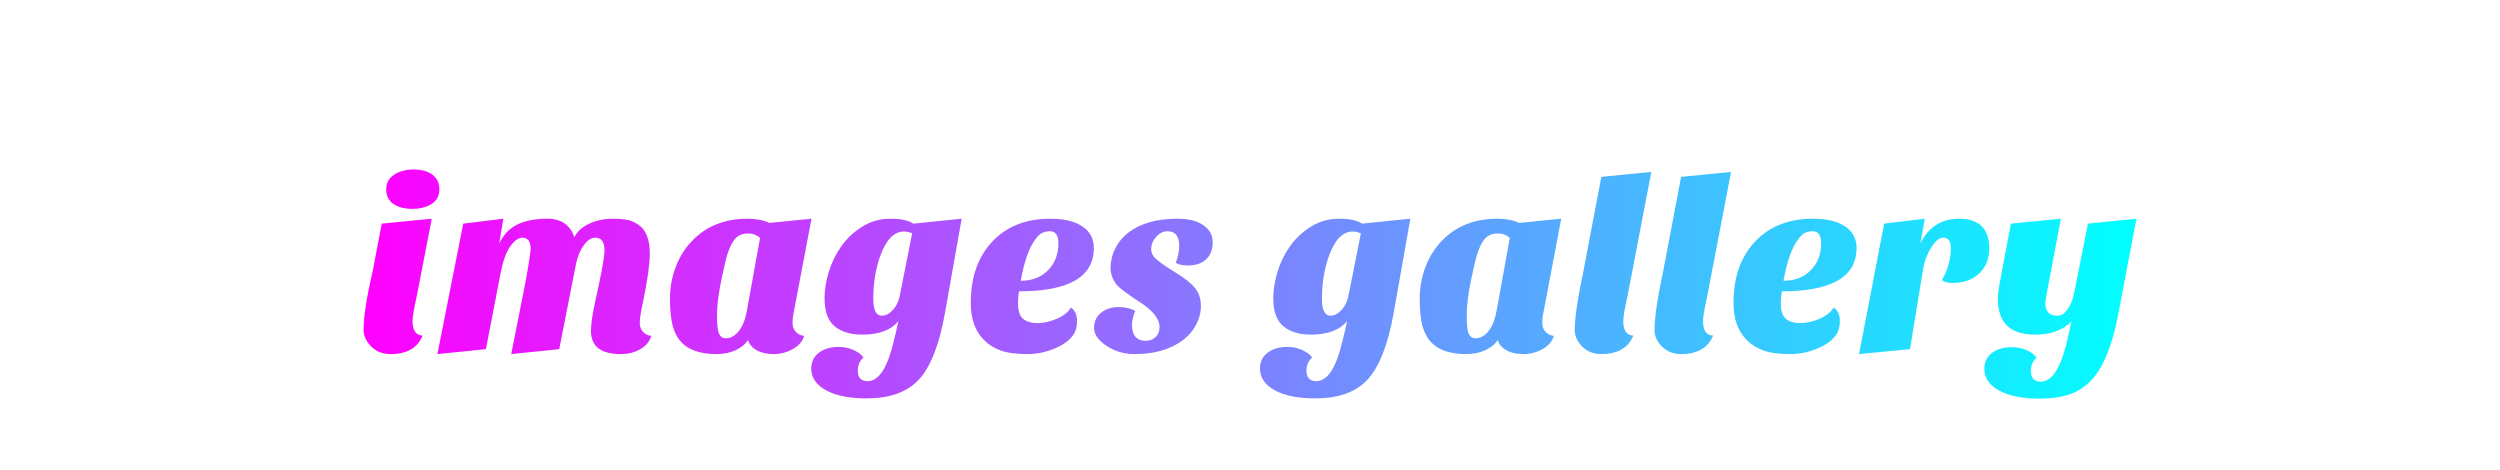
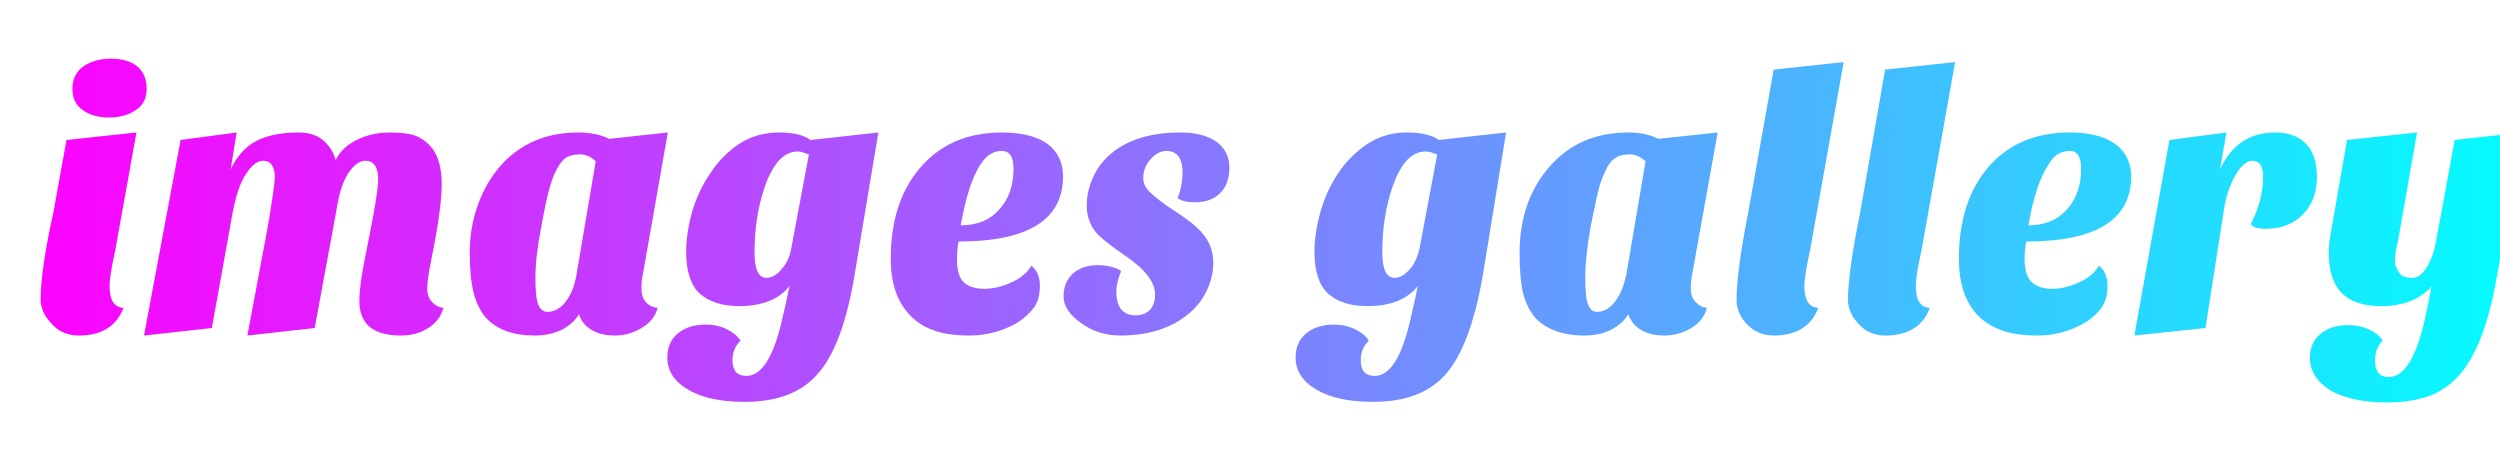
- <svg xmlns="http://www.w3.org/2000/svg" width="650.056px" height="122px" viewBox="-75.028 14 650.056 122" style="background: rgba(0, 0, 0, 0);" preserveAspectRatio="xMidYMid">
+ <svg xmlns="http://www.w3.org/2000/svg" width="650.1px" height="122px" viewBox="-75.028 14 650.056 122" style="background: rgba(0, 0, 0, 0)" preserveAspectRatio="xMidYMid">
  <defs>
    <linearGradient id="editing-gradient-gradient" x1="0" x2="1" y1="0.5" y2="0.5" gradientUnits="objectBoundingBox">
-       <stop offset="0" stop-color="#f0f" />
-       <stop offset="1" stop-color="#0ff" />
+       <stop offset="0" stop-color="#ff00ff" />
+       <stop offset="1" stop-color="#00ffff" />
    </linearGradient>
  </defs>
  <g>
-     <g transform="translate(18.415, 104.79)">
-       <path d="M16.45-3.52L16.45-3.52L16.45-3.52Q14.46 1.28 8.13 1.28L8.13 1.28L8.13 1.28Q4.86 1.28 2.82-0.96L2.82-0.96L2.82-0.96Q1.09-2.94 1.09-4.93L1.09-4.93L1.09-4.93Q1.09-10.11 3.46-20.22L3.46-20.22L5.82-32.64L18.82-33.92L14.91-13.70L14.91-13.70Q13.82-8.96 13.82-7.30L13.82-7.30L13.82-7.30Q13.82-3.65 16.45-3.52ZM6.98-41.54L6.98-41.54L6.98-41.54Q6.98-44.03 9.06-45.38L9.06-45.38L9.06-45.38Q11.14-46.72 14.14-46.72L14.14-46.72L14.14-46.72Q17.15-46.72 18.98-45.38L18.98-45.38L18.98-45.38Q20.80-44.03 20.80-41.54L20.80-41.54L20.80-41.54Q20.80-39.04 18.78-37.76L18.78-37.76L18.78-37.76Q16.77-36.48 13.76-36.48L13.76-36.48L13.76-36.48Q10.75-36.48 8.86-37.76L8.86-37.76L8.86-37.76Q6.98-39.04 6.98-41.54ZM67.97 1.28L67.97 1.28L67.97 1.28Q60.22 1.28 60.22-4.74L60.22-4.74L60.22-4.74Q60.22-7.36 61.34-12.45L61.34-12.45L61.34-12.45Q62.46-17.54 62.85-19.58L62.85-19.58L62.85-19.58Q63.74-24.26 63.74-25.73L63.74-25.73L63.74-25.73Q63.74-28.99 61.31-28.99L61.31-28.99L61.31-28.99Q59.71-28.99 58.18-26.78L58.18-26.78L58.18-26.78Q56.64-24.58 55.94-20.16L55.94-20.16L51.97 0L39.49 1.28L42.94-16.13L42.94-16.13Q43.52-19.01 44.03-22.27L44.03-22.27L44.03-22.27Q44.54-25.54 44.54-26.05L44.54-26.05L44.54-26.05Q44.54-28.99 42.37-28.99L42.37-28.99L42.37-28.99Q40.90-28.99 39.30-26.82L39.30-26.82L39.30-26.82Q37.70-24.64 36.80-20.16L36.80-20.16L32.90 0L20.29 1.28L27.01-32.64L37.44-33.92L36.35-27.46L36.35-27.46Q38.02-30.91 41.09-32.42L41.09-32.42L41.09-32.42Q44.16-33.92 48.96-33.92L48.96-33.92L48.96-33.92Q51.71-33.92 53.50-32.58L53.50-32.58L53.50-32.58Q55.30-31.23 55.87-29.06L55.87-29.06L55.87-29.06Q56.96-31.30 59.74-32.61L59.74-32.61L59.74-32.61Q62.53-33.92 65.95-33.92L65.95-33.92L65.95-33.92Q69.38-33.92 71.07-33.18L71.07-33.18L71.07-33.18Q72.77-32.45 73.79-31.23L73.79-31.23L73.79-31.23Q75.52-28.99 75.52-24.90L75.52-24.90L75.52-24.90Q75.52-20.86 73.79-12.48L73.79-12.48L73.79-12.48Q72.90-8.38 72.90-6.88L72.90-6.88L72.90-6.88Q72.90-5.38 73.76-4.48L73.76-4.48L73.76-4.48Q74.62-3.58 75.90-3.46L75.90-3.46L75.90-3.46Q75.26-1.28 73.06 0L73.06 0L73.06 0Q70.85 1.28 67.97 1.28ZM83.62-1.92L83.62-1.92L83.62-1.92Q82.11-3.58 81.44-6.21L81.44-6.21L81.44-6.21Q80.77-8.83 80.77-13.12L80.77-13.12L80.77-13.12Q80.77-17.41 82.24-21.31L82.24-21.31L82.24-21.31Q83.71-25.22 86.40-28.03L86.40-28.03L86.40-28.03Q91.90-33.92 100.99-33.92L100.99-33.92L100.99-33.92Q104.26-33.92 106.62-32.83L106.62-32.83L117.57-33.92L112.83-8.96L112.83-8.96Q112.64-8.19 112.64-6.78L112.64-6.78L112.64-6.78Q112.64-5.38 113.50-4.48L113.50-4.48L113.50-4.48Q114.37-3.58 115.65-3.46L115.65-3.46L115.65-3.46Q115.01-1.28 112.67 0L112.67 0L112.67 0Q110.34 1.28 107.71 1.28L107.71 1.28L107.71 1.28Q105.09 1.28 103.33 0.29L103.33 0.29L103.33 0.29Q101.57-0.70 101.06-2.37L101.06-2.37L101.06-2.37Q100.03-0.77 97.86 0.26L97.86 0.26L97.86 0.26Q95.68 1.28 92.77 1.28L92.77 1.28L92.77 1.28Q89.86 1.28 87.49 0.51L87.49 0.51L87.49 0.51Q85.12-0.26 83.62-1.92ZM97.12-27.90L97.12-27.90L97.12-27.90Q96.38-26.75 95.74-24.80L95.74-24.80L95.74-24.80Q95.10-22.85 94.05-17.63L94.05-17.63L94.05-17.63Q92.99-12.42 92.99-8.70L92.99-8.70L92.99-8.70Q92.99-4.99 93.57-3.90L93.57-3.90L93.57-3.90Q94.14-2.82 95.17-2.82L95.17-2.82L95.17-2.82Q97.22-2.82 98.72-4.77L98.72-4.77L98.72-4.77Q100.22-6.72 100.80-10.18L100.80-10.18L104.19-28.93L104.19-28.93Q102.85-30.08 101.28-30.08L101.28-30.08L101.28-30.08Q99.71-30.08 98.78-29.57L98.78-29.57L98.78-29.57Q97.86-29.06 97.12-27.90ZM125.31-26.75L125.31-26.75L125.31-26.75Q127.49-29.82 130.78-31.87L130.78-31.87L130.78-31.87Q134.08-33.92 138.11-33.92L138.11-33.92L138.11-33.92Q142.14-33.92 144.06-32.64L144.06-32.64L156.61-33.92L152.26-9.34L152.26-9.34Q150.02 3.20 145.28 8.13L145.28 8.13L145.28 8.13Q140.74 12.80 131.90 12.80L131.90 12.80L131.90 12.80Q125.18 12.80 121.34 10.69L121.34 10.69L121.34 10.69Q117.50 8.58 117.50 5.06L117.50 5.06L117.50 5.06Q117.50 2.43 119.49 0.93L119.49 0.93L119.49 0.93Q121.47-0.58 124.54-0.58L124.54-0.58L124.54-0.58Q127.23-0.58 129.28 0.64L129.28 0.64L129.28 0.64Q130.50 1.28 131.07 2.18L131.07 2.18L131.07 2.18Q129.60 3.46 129.60 5.57L129.60 5.57L129.60 5.57Q129.60 8.32 132.16 8.32L132.16 8.32L132.16 8.32Q136.45 8.32 138.88-1.79L138.88-1.79L138.88-1.79Q139.58-4.54 140.16-7.30L140.16-7.30L140.16-7.30Q137.28-3.78 130.75-3.78L130.75-3.78L130.75-3.78Q126.21-3.78 123.58-5.95L123.58-5.95L123.58-5.95Q120.96-8.13 120.96-13.25L120.96-13.25L120.96-13.25Q120.96-16.45 122.05-20.06L122.05-20.06L122.05-20.06Q123.14-23.68 125.31-26.75ZM133.63-13.06L133.63-13.06L133.63-13.06Q133.63-8.70 135.87-8.70L135.87-8.70L135.87-8.70Q137.41-8.70 138.88-10.37L138.88-10.37L138.88-10.37Q140.03-11.71 140.48-13.70L140.48-13.70L143.74-30.14L143.74-30.14Q143.42-30.21 143.10-30.34L143.10-30.34L143.10-30.34Q142.46-30.59 141.63-30.59L141.63-30.59L141.63-30.59Q137.73-30.59 135.42-24.19L135.42-24.19L135.42-24.19Q133.63-19.20 133.63-13.06ZM185.02-10.82L185.02-10.82L185.02-10.82Q186.62-9.73 186.62-7.33L186.62-7.33L186.62-7.33Q186.62-4.93 185.41-3.39L185.41-3.39L185.41-3.39Q184.19-1.86 182.21-0.83L182.21-0.83L182.21-0.83Q178.11 1.28 173.70 1.28L173.70 1.28L173.70 1.28Q169.28 1.28 166.69 0.32L166.69 0.32L166.69 0.32Q164.10-0.64 162.37-2.43L162.37-2.43L162.37-2.43Q158.98-5.82 158.98-12.03L158.98-12.03L158.98-12.03Q158.98-21.70 164.22-27.58L164.22-27.58L164.22-27.58Q169.86-33.92 179.65-33.92L179.65-33.92L179.65-33.92Q185.73-33.92 188.74-31.36L188.74-31.36L188.74-31.36Q190.98-29.44 190.98-26.30L190.98-26.30L190.98-26.30Q190.98-15.04 171.52-15.04L171.52-15.04L171.52-15.04Q171.26-13.38 171.26-11.97L171.26-11.97L171.26-11.97Q171.26-9.02 172.58-7.90L172.58-7.90L172.58-7.90Q173.89-6.78 176.32-6.78L176.32-6.78L176.32-6.78Q178.75-6.78 181.34-7.90L181.34-7.90L181.34-7.90Q183.94-9.02 185.02-10.82ZM171.97-17.79L171.97-17.79L171.97-17.79Q176.51-17.79 179.14-20.61L179.14-20.61L179.14-20.61Q181.76-23.30 181.76-27.58L181.76-27.58L181.76-27.58Q181.76-29.06 181.22-29.86L181.22-29.86L181.22-29.86Q180.67-30.66 179.58-30.66L179.58-30.66L179.58-30.66Q178.50-30.66 177.57-30.24L177.57-30.24L177.57-30.24Q176.64-29.82 175.68-28.42L175.68-28.42L175.68-28.42Q173.31-25.22 171.97-17.79ZM212.29-22.46L212.29-22.46L212.29-22.46Q213.18-24.83 213.18-26.88L213.18-26.88L213.18-26.88Q213.18-30.66 210.11-30.66L210.11-30.66L210.11-30.66Q208.51-30.66 207.20-29.22L207.20-29.22L207.20-29.22Q205.89-27.78 205.89-25.98L205.89-25.98L205.89-25.98Q205.89-24.70 206.91-23.68L206.91-23.68L206.91-23.68Q208.38-22.27 212.16-19.97L212.16-19.97L212.16-19.97Q215.94-17.66 217.38-15.78L217.38-15.78L217.38-15.78Q218.82-13.89 218.82-11.30L218.82-11.30L218.82-11.30Q218.82-8.70 217.57-6.34L217.57-6.34L217.57-6.34Q216.32-3.97 214.08-2.30L214.08-2.30L214.08-2.30Q209.28 1.28 201.60 1.28L201.60 1.28L201.60 1.28Q197.44 1.28 194.24-0.90L194.24-0.90L194.24-0.90Q191.04-3.01 191.04-5.50L191.04-5.50L191.04-5.50Q191.04-8 192.86-9.47L192.86-9.47L192.86-9.47Q194.69-10.94 197.38-10.94L197.38-10.94L197.38-10.94Q200.06-10.94 201.73-9.92L201.73-9.92L201.73-9.92Q200.90-7.81 200.90-6.40L200.90-6.40L200.90-6.40Q200.90-2.18 204.48-2.18L204.48-2.18L204.48-2.18Q206.02-2.18 207.04-3.14L207.04-3.14L207.04-3.14Q208.06-4.10 208.06-5.76L208.06-5.76L208.06-5.76Q208.06-9.02 202.56-12.48L202.56-12.48L202.56-12.48Q198.08-15.42 197.06-16.58L197.06-16.58L197.06-16.58Q195.33-18.62 195.33-21.18L195.33-21.18L195.33-21.18Q195.33-23.74 196.54-26.18L196.54-26.18L196.54-26.18Q197.76-28.61 200.00-30.34L200.00-30.34L200.00-30.34Q204.67-33.92 212.80-33.92L212.80-33.92L212.80-33.92Q216.96-33.92 219.42-32.26L219.42-32.26L219.42-32.26Q221.89-30.59 221.89-27.78L221.89-27.78L221.89-27.78Q221.89-24.96 220.19-23.36L220.19-23.36L220.19-23.36Q218.50-21.76 215.42-21.76L215.42-21.76L215.42-21.76Q213.31-21.76 212.29-22.46ZM241.98-26.75L241.98-26.75L241.98-26.75Q244.16-29.82 247.46-31.87L247.46-31.87L247.46-31.87Q250.75-33.92 254.78-33.92L254.78-33.92L254.78-33.92Q258.82-33.92 260.74-32.64L260.74-32.64L273.28-33.92L268.93-9.34L268.93-9.34Q266.69 3.20 261.95 8.13L261.95 8.13L261.95 8.13Q257.41 12.80 248.58 12.80L248.58 12.80L248.58 12.80Q241.86 12.80 238.02 10.69L238.02 10.69L238.02 10.69Q234.18 8.58 234.18 5.06L234.18 5.06L234.18 5.06Q234.18 2.43 236.16 0.93L236.16 0.93L236.16 0.93Q238.14-0.58 241.22-0.58L241.22-0.58L241.22-0.58Q243.90-0.58 245.95 0.64L245.95 0.64L245.95 0.64Q247.17 1.28 247.74 2.18L247.74 2.18L247.74 2.18Q246.27 3.46 246.27 5.57L246.27 5.57L246.27 5.57Q246.27 8.32 248.83 8.32L248.83 8.32L248.83 8.32Q253.12 8.32 255.55-1.79L255.55-1.79L255.55-1.79Q256.26-4.54 256.83-7.30L256.83-7.30L256.83-7.30Q253.95-3.78 247.42-3.78L247.42-3.78L247.42-3.78Q242.88-3.78 240.26-5.95L240.26-5.95L240.26-5.95Q237.63-8.13 237.63-13.25L237.63-13.25L237.63-13.25Q237.63-16.45 238.72-20.06L238.72-20.06L238.72-20.06Q239.81-23.68 241.98-26.75ZM250.30-13.06L250.30-13.06L250.30-13.06Q250.30-8.70 252.54-8.70L252.54-8.70L252.54-8.70Q254.08-8.70 255.55-10.37L255.55-10.37L255.55-10.37Q256.70-11.71 257.15-13.70L257.15-13.70L260.42-30.14L260.42-30.14Q260.10-30.21 259.78-30.34L259.78-30.34L259.78-30.34Q259.14-30.59 258.30-30.59L258.30-30.59L258.30-30.59Q254.40-30.59 252.10-24.19L252.10-24.19L252.10-24.19Q250.30-19.20 250.30-13.06ZM278.56-1.92L278.56-1.92L278.56-1.92Q277.06-3.58 276.38-6.21L276.38-6.21L276.38-6.21Q275.71-8.83 275.71-13.12L275.71-13.12L275.71-13.12Q275.71-17.41 277.18-21.31L277.18-21.31L277.18-21.31Q278.66-25.22 281.34-28.03L281.34-28.03L281.34-28.03Q286.85-33.92 295.94-33.92L295.94-33.92L295.94-33.92Q299.20-33.92 301.57-32.83L301.57-32.83L312.51-33.92L307.78-8.96L307.78-8.96Q307.58-8.19 307.58-6.78L307.58-6.78L307.58-6.78Q307.58-5.38 308.45-4.48L308.45-4.48L308.45-4.48Q309.31-3.58 310.59-3.46L310.59-3.46L310.59-3.46Q309.95-1.28 307.62 0L307.62 0L307.62 0Q305.28 1.28 302.66 1.28L302.66 1.28L302.66 1.28Q300.03 1.28 298.27 0.29L298.27 0.29L298.27 0.29Q296.51-0.70 296-2.37L296-2.37L296-2.37Q294.98-0.77 292.80 0.26L292.80 0.26L292.80 0.26Q290.62 1.28 287.71 1.28L287.71 1.28L287.71 1.28Q284.80 1.28 282.43 0.51L282.43 0.51L282.43 0.51Q280.06-0.26 278.56-1.92ZM292.06-27.90L292.06-27.90L292.06-27.90Q291.33-26.75 290.69-24.80L290.69-24.80L290.69-24.80Q290.05-22.85 288.99-17.63L288.99-17.63L288.99-17.63Q287.94-12.42 287.94-8.70L287.94-8.70L287.94-8.70Q287.94-4.99 288.51-3.90L288.51-3.90L288.51-3.90Q289.09-2.82 290.11-2.82L290.11-2.82L290.11-2.82Q292.16-2.82 293.66-4.77L293.66-4.77L293.66-4.77Q295.17-6.72 295.74-10.18L295.74-10.18L299.14-28.93L299.14-28.93Q297.79-30.08 296.22-30.08L296.22-30.08L296.22-30.08Q294.66-30.08 293.73-29.57L293.73-29.57L293.73-29.57Q292.80-29.06 292.06-27.90ZM331.26-3.52L331.26-3.52L331.26-3.52Q329.28 1.28 322.94 1.28L322.94 1.28L322.94 1.28Q319.74 1.28 317.70-0.96L317.70-0.96L317.70-0.96Q316.03-2.82 316.03-4.93L316.03-4.93L316.03-4.93Q316.03-9.73 318.27-20.22L318.27-20.22L322.94-44.80L335.94-46.08L329.73-13.70L329.73-13.70Q328.64-8.96 328.64-7.30L328.64-7.30L328.64-7.30Q328.64-3.65 331.26-3.52ZM352-3.52L352-3.52L352-3.52Q350.02 1.28 343.68 1.28L343.68 1.28L343.68 1.28Q340.48 1.28 338.43-0.96L338.43-0.96L338.43-0.96Q336.77-2.82 336.77-4.93L336.77-4.93L336.77-4.93Q336.77-9.73 339.01-20.22L339.01-20.22L343.68-44.80L356.67-46.08L350.46-13.70L350.46-13.70Q349.38-8.96 349.38-7.30L349.38-7.30L349.38-7.30Q349.38-3.65 352-3.52ZM383.36-10.82L383.36-10.82L383.36-10.82Q384.96-9.73 384.96-7.33L384.96-7.33L384.96-7.33Q384.96-4.93 383.74-3.39L383.74-3.39L383.74-3.39Q382.53-1.86 380.54-0.83L380.54-0.83L380.54-0.83Q376.45 1.28 372.03 1.28L372.03 1.28L372.03 1.28Q367.62 1.28 365.02 0.32L365.02 0.32L365.02 0.32Q362.43-0.64 360.70-2.43L360.70-2.43L360.70-2.43Q357.31-5.82 357.31-12.03L357.31-12.03L357.31-12.03Q357.31-21.70 362.56-27.58L362.56-27.58L362.56-27.58Q368.19-33.92 377.98-33.92L377.98-33.92L377.98-33.92Q384.06-33.92 387.07-31.36L387.07-31.36L387.07-31.36Q389.31-29.44 389.31-26.30L389.31-26.30L389.31-26.30Q389.31-15.04 369.86-15.04L369.86-15.04L369.86-15.04Q369.60-13.38 369.60-11.97L369.60-11.97L369.60-11.97Q369.60-9.02 370.91-7.90L370.91-7.90L370.91-7.90Q372.22-6.78 374.66-6.78L374.66-6.78L374.66-6.78Q377.09-6.78 379.68-7.90L379.68-7.90L379.68-7.90Q382.27-9.02 383.36-10.82ZM370.30-17.79L370.30-17.79L370.30-17.79Q374.85-17.79 377.47-20.61L377.47-20.61L377.47-20.61Q380.10-23.30 380.10-27.58L380.10-27.58L380.10-27.58Q380.10-29.06 379.55-29.86L379.55-29.86L379.55-29.86Q379.01-30.66 377.92-30.66L377.92-30.66L377.92-30.66Q376.83-30.66 375.90-30.24L375.90-30.24L375.90-30.24Q374.98-29.82 374.02-28.42L374.02-28.42L374.02-28.42Q371.65-25.22 370.30-17.79ZM411.52-17.98L411.52-17.98L411.52-17.98Q413.82-22.08 413.82-26.24L413.82-26.24L413.82-26.24Q413.82-28.99 411.84-28.99L411.84-28.99L411.84-28.99Q410.30-28.99 408.70-26.37L408.70-26.37L408.70-26.37Q407.04-23.74 406.53-20.35L406.53-20.35L403.20 0L389.95 1.28L396.48-32.64L407.04-33.92L405.89-27.46L405.89-27.46Q409.02-33.92 416.06-33.92L416.06-33.92L416.06-33.92Q419.78-33.92 421.79-32L421.79-32L421.79-32Q423.81-30.08 423.81-26.14L423.81-26.14L423.81-26.14Q423.81-22.21 421.22-19.71L421.22-19.71L421.22-19.71Q418.62-17.22 414.21-17.22L414.21-17.22L414.21-17.22Q412.29-17.22 411.52-17.98ZM445.18-7.23L445.18-7.23L445.18-7.23Q441.86-3.78 435.78-3.78L435.78-3.78L435.78-3.78Q428.16-3.78 426.56-9.34L426.56-9.34L426.56-9.34Q426.05-11.01 426.05-12.86L426.05-12.86L426.05-12.86Q426.05-14.72 426.43-16.64L426.43-16.64L429.44-32.64L442.43-33.92L438.91-15.30L438.91-15.30Q438.78-14.46 438.59-13.57L438.59-13.57L438.59-13.57Q438.40-12.67 438.40-11.74L438.40-11.74L438.40-11.74Q438.40-10.82 438.72-10.21L438.72-10.21L438.72-10.21Q439.04-9.60 439.49-9.22L439.49-9.22L439.49-9.22Q440.26-8.70 441.63-8.70L441.63-8.70L441.63-8.70Q443.01-8.70 444.19-10.37L444.19-10.37L444.19-10.37Q445.38-12.03 445.95-14.91L445.95-14.91L449.47-32.64L462.08-33.92L457.28-8.77L457.28-8.77Q454.91 3.52 450.05 8.38L450.05 8.38L450.05 8.38Q447.55 10.88 444.32 11.87L444.32 11.87L444.32 11.87Q441.09 12.86 436.93 12.86L436.93 12.86L436.93 12.86Q430.21 12.86 426.37 10.75L426.37 10.75L426.37 10.75Q422.53 8.64 422.53 5.12L422.53 5.12L422.53 5.12Q422.53 2.50 424.51 0.99L424.51 0.99L424.51 0.99Q426.50-0.51 429.57-0.51L429.57-0.51L429.57-0.51Q432.26-0.51 434.30 0.64L434.30 0.64L434.30 0.64Q435.52 1.34 436.10 2.24L436.10 2.24L436.10 2.24Q434.62 3.52 434.62 5.63L434.62 5.63L434.62 5.63Q434.62 8.45 437.18 8.45L437.18 8.45L437.18 8.45Q441.41 8.45 443.84-1.28L443.84-1.28L443.84-1.28Q444.54-4.16 445.18-7.23Z" fill="url(#editing-gradient-gradient)" />
+     <g transform="matrix(1.4,0,0,1.5,-53,180)">
+       <path d="M 7.2 -57.3 L 7.2 -57.3 L 7.2 -57.3 Q 5.2 -52.5 -1.1 -52.5 L -1.1 -52.5 L -1.1 -52.5 Q -4.4 -52.5 -6.4 -54.8 L -6.4 -54.8 L -6.4 -54.8 Q -8.2 -56.7 -8.2 -58.7 L -8.2 -58.7 L -8.2 -58.7 Q -8.2 -63.9 -5.8 -74 L -5.8 -74 L -3.4 -86.4 L 9.6 -87.7 L 5.7 -67.5 L 5.7 -67.5 Q 4.6 -62.8 4.6 -61.1 L 4.6 -61.1 L 4.6 -61.1 Q 4.6 -57.4 7.2 -57.3 Z M -2.3 -95.3 L -2.3 -95.3 L -2.3 -95.3 Q -2.3 -97.8 -0.2 -99.2 L -0.2 -99.2 L -0.2 -99.2 Q 1.9 -100.5 4.9 -100.5 L 4.9 -100.5 L 4.9 -100.5 Q 7.9 -100.5 9.7 -99.2 L 9.7 -99.2 L 9.7 -99.2 Q 11.5 -97.8 11.5 -95.3 L 11.5 -95.3 L 11.5 -95.3 Q 11.5 -92.8 9.5 -91.6 L 9.5 -91.6 L 9.5 -91.6 Q 7.5 -90.3 4.5 -90.3 L 4.5 -90.3 L 4.5 -90.3 Q 1.5 -90.3 -0.4 -91.6 L -0.4 -91.6 L -0.4 -91.6 Q -2.3 -92.8 -2.3 -95.3 Z M 58.7 -52.5 L 58.7 -52.5 L 58.7 -52.5 Q 51 -52.5 51 -58.5 L 51 -58.5 L 51 -58.5 Q 51 -61.2 52.1 -66.2 L 52.1 -66.2 L 52.1 -66.2 Q 53.2 -71.3 53.6 -73.4 L 53.6 -73.4 L 53.6 -73.4 Q 54.5 -78.1 54.5 -79.5 L 54.5 -79.5 L 54.5 -79.5 Q 54.5 -82.8 52.1 -82.8 L 52.1 -82.8 L 52.1 -82.8 Q 50.5 -82.8 48.9 -80.6 L 48.9 -80.6 L 48.9 -80.6 Q 47.4 -78.4 46.7 -74 L 46.7 -74 L 42.7 -53.8 L 30.2 -52.5 L 33.7 -69.9 L 33.7 -69.9 Q 34.3 -72.8 34.8 -76.1 L 34.8 -76.1 L 34.8 -76.1 Q 35.3 -79.3 35.3 -79.8 L 35.3 -79.8 L 35.3 -79.8 Q 35.3 -82.8 33.1 -82.8 L 33.1 -82.8 L 33.1 -82.8 Q 31.6 -82.8 30 -80.6 L 30 -80.6 L 30 -80.6 Q 28.4 -78.4 27.5 -74 L 27.5 -74 L 23.6 -53.8 L 11 -52.5 L 17.8 -86.4 L 28.2 -87.7 L 27.1 -81.3 L 27.1 -81.3 Q 28.8 -84.7 31.8 -86.2 L 31.8 -86.2 L 31.8 -86.2 Q 34.9 -87.7 39.7 -87.7 L 39.7 -87.7 L 39.7 -87.7 Q 42.5 -87.7 44.2 -86.4 L 44.2 -86.4 L 44.2 -86.4 Q 46 -85 46.6 -82.9 L 46.6 -82.9 L 46.6 -82.9 Q 47.7 -85.1 50.5 -86.4 L 50.5 -86.4 L 50.5 -86.4 Q 53.3 -87.7 56.7 -87.7 L 56.7 -87.7 L 56.7 -87.7 Q 60.1 -87.7 61.8 -87 L 61.8 -87 L 61.8 -87 Q 63.5 -86.2 64.5 -85 L 64.5 -85 L 64.5 -85 Q 66.3 -82.8 66.3 -78.7 L 66.3 -78.7 L 66.3 -78.7 Q 66.3 -74.7 64.5 -66.3 L 64.5 -66.3 L 64.5 -66.3 Q 63.6 -62.2 63.6 -60.7 L 63.6 -60.7 L 63.6 -60.7 Q 63.6 -59.2 64.5 -58.3 L 64.5 -58.3 L 64.5 -58.3 Q 65.4 -57.4 66.6 -57.3 L 66.6 -57.3 L 66.6 -57.3 Q 66 -55.1 63.8 -53.8 L 63.8 -53.8 L 63.8 -53.8 Q 61.6 -52.5 58.7 -52.5 Z M 74.4 -55.7 L 74.4 -55.7 L 74.4 -55.7 Q 72.9 -57.4 72.2 -60 L 72.2 -60 L 72.2 -60 Q 71.5 -62.6 71.5 -66.9 L 71.5 -66.9 L 71.5 -66.9 Q 71.5 -71.2 73 -75.1 L 73 -75.1 L 73 -75.1 Q 74.5 -79 77.1 -81.8 L 77.1 -81.8 L 77.1 -81.8 Q 82.6 -87.7 91.7 -87.7 L 91.7 -87.7 L 91.7 -87.7 Q 95 -87.7 97.4 -86.6 L 97.4 -86.6 L 108.3 -87.7 L 103.6 -62.8 L 103.6 -62.8 Q 103.4 -62 103.4 -60.6 L 103.4 -60.6 L 103.4 -60.6 Q 103.4 -59.2 104.2 -58.3 L 104.2 -58.3 L 104.2 -58.3 Q 105.1 -57.4 106.4 -57.3 L 106.4 -57.3 L 106.4 -57.3 Q 105.8 -55.1 103.4 -53.8 L 103.4 -53.8 L 103.4 -53.8 Q 101.1 -52.5 98.5 -52.5 L 98.5 -52.5 L 98.5 -52.5 Q 95.8 -52.5 94.1 -53.5 L 94.1 -53.5 L 94.1 -53.5 Q 92.3 -54.5 91.8 -56.2 L 91.8 -56.2 L 91.8 -56.2 Q 90.8 -54.6 88.6 -53.5 L 88.6 -53.5 L 88.6 -53.5 Q 86.4 -52.5 83.5 -52.5 L 83.5 -52.5 L 83.5 -52.5 Q 80.6 -52.5 78.2 -53.3 L 78.2 -53.3 L 78.2 -53.3 Q 75.9 -54.1 74.4 -55.7 Z M 87.9 -81.7 L 87.9 -81.7 L 87.9 -81.7 Q 87.1 -80.5 86.5 -78.6 L 86.5 -78.6 L 86.5 -78.6 Q 85.8 -76.6 84.8 -71.4 L 84.8 -71.4 L 84.8 -71.4 Q 83.7 -66.2 83.7 -62.5 L 83.7 -62.5 L 83.7 -62.5 Q 83.7 -58.8 84.3 -57.7 L 84.3 -57.7 L 84.3 -57.7 Q 84.9 -56.6 85.9 -56.6 L 85.9 -56.6 L 85.9 -56.6 Q 88 -56.6 89.5 -58.6 L 89.5 -58.6 L 89.5 -58.6 Q 91 -60.5 91.5 -64 L 91.5 -64 L 94.9 -82.7 L 94.9 -82.7 Q 93.6 -83.9 92 -83.9 L 92 -83.9 L 92 -83.9 Q 90.5 -83.9 89.5 -83.4 L 89.5 -83.4 L 89.5 -83.4 Q 88.6 -82.9 87.9 -81.7 Z M 116.1 -80.5 L 116.1 -80.5 L 116.1 -80.5 Q 118.2 -83.6 121.5 -85.7 L 121.5 -85.7 L 121.5 -85.7 Q 124.8 -87.7 128.9 -87.7 L 128.9 -87.7 L 128.9 -87.7 Q 132.9 -87.7 134.8 -86.4 L 134.8 -86.4 L 147.4 -87.7 L 143 -63.1 L 143 -63.1 Q 140.8 -50.6 136 -45.7 L 136 -45.7 L 136 -45.7 Q 131.5 -41 122.6 -41 L 122.6 -41 L 122.6 -41 Q 115.9 -41 112.1 -43.1 L 112.1 -43.1 L 112.1 -43.1 Q 108.2 -45.2 108.2 -48.7 L 108.2 -48.7 L 108.2 -48.7 Q 108.2 -51.4 110.2 -52.9 L 110.2 -52.9 L 110.2 -52.9 Q 112.2 -54.4 115.3 -54.4 L 115.3 -54.4 L 115.3 -54.4 Q 118 -54.4 120 -53.2 L 120 -53.2 L 120 -53.2 Q 121.2 -52.5 121.8 -51.6 L 121.8 -51.6 L 121.8 -51.6 Q 120.3 -50.3 120.3 -48.2 L 120.3 -48.2 L 120.3 -48.2 Q 120.3 -45.5 122.9 -45.5 L 122.9 -45.5 L 122.9 -45.5 Q 127.2 -45.5 129.6 -55.6 L 129.6 -55.6 L 129.6 -55.6 Q 130.3 -58.3 130.9 -61.1 L 130.9 -61.1 L 130.9 -61.1 Q 128 -57.6 121.5 -57.6 L 121.5 -57.6 L 121.5 -57.6 Q 117 -57.6 114.3 -59.7 L 114.3 -59.7 L 114.3 -59.7 Q 111.7 -61.9 111.7 -67 L 111.7 -67 L 111.7 -67 Q 111.7 -70.2 112.8 -73.9 L 112.8 -73.9 L 112.8 -73.9 Q 113.9 -77.5 116.1 -80.5 Z M 124.4 -66.9 L 124.4 -66.9 L 124.4 -66.9 Q 124.4 -62.5 126.6 -62.5 L 126.6 -62.5 L 126.6 -62.5 Q 128.2 -62.5 129.6 -64.2 L 129.6 -64.2 L 129.6 -64.2 Q 130.8 -65.5 131.2 -67.5 L 131.2 -67.5 L 134.5 -83.9 L 134.5 -83.9 Q 134.2 -84 133.8 -84.1 L 133.8 -84.1 L 133.8 -84.1 Q 133.2 -84.4 132.4 -84.4 L 132.4 -84.4 L 132.4 -84.4 Q 128.5 -84.4 126.2 -78 L 126.2 -78 L 126.2 -78 Q 124.4 -73 124.4 -66.9 Z M 175.8 -64.6 L 175.8 -64.6 L 175.8 -64.6 Q 177.4 -63.5 177.4 -61.1 L 177.4 -61.1 L 177.4 -61.1 Q 177.4 -58.7 176.2 -57.2 L 176.2 -57.2 L 176.2 -57.2 Q 174.9 -55.7 173 -54.6 L 173 -54.6 L 173 -54.6 Q 168.9 -52.5 164.4 -52.5 L 164.4 -52.5 L 164.4 -52.5 Q 160 -52.5 157.4 -53.5 L 157.4 -53.5 L 157.4 -53.5 Q 154.8 -54.4 153.1 -56.2 L 153.1 -56.2 L 153.1 -56.2 Q 149.7 -59.6 149.7 -65.8 L 149.7 -65.8 L 149.7 -65.8 Q 149.7 -75.5 155 -81.4 L 155 -81.4 L 155 -81.4 Q 160.6 -87.7 170.4 -87.7 L 170.4 -87.7 L 170.4 -87.7 Q 176.5 -87.7 179.5 -85.2 L 179.5 -85.2 L 179.5 -85.2 Q 181.7 -83.2 181.7 -80.1 L 181.7 -80.1 L 181.7 -80.1 Q 181.7 -68.8 162.3 -68.8 L 162.3 -68.8 L 162.3 -68.8 Q 162 -67.2 162 -65.8 L 162 -65.8 L 162 -65.8 Q 162 -62.8 163.3 -61.7 L 163.3 -61.7 L 163.3 -61.7 Q 164.6 -60.6 167.1 -60.6 L 167.1 -60.6 L 167.1 -60.6 Q 169.5 -60.6 172.1 -61.7 L 172.1 -61.7 L 172.1 -61.7 Q 174.7 -62.8 175.8 -64.6 Z M 162.7 -71.6 L 162.7 -71.6 L 162.7 -71.6 Q 167.3 -71.6 169.9 -74.4 L 169.9 -74.4 L 169.9 -74.4 Q 172.5 -77.1 172.5 -81.4 L 172.5 -81.4 L 172.5 -81.4 Q 172.5 -82.9 172 -83.7 L 172 -83.7 L 172 -83.7 Q 171.4 -84.5 170.3 -84.5 L 170.3 -84.5 L 170.3 -84.5 Q 169.2 -84.5 168.3 -84 L 168.3 -84 L 168.3 -84 Q 167.4 -83.6 166.4 -82.2 L 166.4 -82.2 L 166.4 -82.2 Q 164.1 -79 162.7 -71.6 Z M 203 -76.3 L 203 -76.3 L 203 -76.3 Q 203.9 -78.6 203.9 -80.7 L 203.9 -80.7 L 203.9 -80.7 Q 203.9 -84.5 200.9 -84.5 L 200.9 -84.5 L 200.9 -84.5 Q 199.3 -84.5 197.9 -83 L 197.9 -83 L 197.9 -83 Q 196.6 -81.6 196.6 -79.8 L 196.6 -79.8 L 196.6 -79.8 Q 196.6 -78.5 197.7 -77.5 L 197.7 -77.5 L 197.7 -77.5 Q 199.1 -76.1 202.9 -73.8 L 202.9 -73.8 L 202.9 -73.8 Q 206.7 -71.5 208.1 -69.6 L 208.1 -69.6 L 208.1 -69.6 Q 209.6 -67.7 209.6 -65.1 L 209.6 -65.1 L 209.6 -65.1 Q 209.6 -62.5 208.3 -60.1 L 208.3 -60.1 L 208.3 -60.1 Q 207.1 -57.8 204.8 -56.1 L 204.8 -56.1 L 204.8 -56.1 Q 200 -52.5 192.3 -52.5 L 192.3 -52.5 L 192.3 -52.5 Q 188.2 -52.5 185 -54.7 L 185 -54.7 L 185 -54.7 Q 181.8 -56.8 181.8 -59.3 L 181.8 -59.3 L 181.8 -59.3 Q 181.8 -61.8 183.6 -63.3 L 183.6 -63.3 L 183.6 -63.3 Q 185.4 -64.7 188.1 -64.7 L 188.1 -64.7 L 188.1 -64.7 Q 190.8 -64.7 192.5 -63.7 L 192.5 -63.7 L 192.5 -63.7 Q 191.6 -61.6 191.6 -60.2 L 191.6 -60.2 L 191.6 -60.2 Q 191.6 -56 195.2 -56 L 195.2 -56 L 195.2 -56 Q 196.8 -56 197.8 -56.9 L 197.8 -56.9 L 197.8 -56.9 Q 198.8 -57.9 198.8 -59.6 L 198.8 -59.6 L 198.8 -59.6 Q 198.8 -62.8 193.3 -66.3 L 193.3 -66.3 L 193.3 -66.3 Q 188.8 -69.2 187.8 -70.4 L 187.8 -70.4 L 187.8 -70.4 Q 186.1 -72.4 186.1 -75 L 186.1 -75 L 186.1 -75 Q 186.1 -77.5 187.3 -80 L 187.3 -80 L 187.3 -80 Q 188.5 -82.4 190.7 -84.1 L 190.7 -84.1 L 190.7 -84.1 Q 195.4 -87.7 203.5 -87.7 L 203.5 -87.7 L 203.5 -87.7 Q 207.7 -87.7 210.2 -86.1 L 210.2 -86.1 L 210.2 -86.1 Q 212.6 -84.4 212.6 -81.6 L 212.6 -81.6 L 212.6 -81.6 Q 212.6 -78.8 210.9 -77.2 L 210.9 -77.2 L 210.9 -77.2 Q 209.2 -75.6 206.2 -75.6 L 206.2 -75.6 L 206.2 -75.6 Q 204.1 -75.6 203 -76.3 Z M 232.7 -80.5 L 232.7 -80.5 L 232.7 -80.5 Q 234.9 -83.6 238.2 -85.7 L 238.2 -85.7 L 238.2 -85.7 Q 241.5 -87.7 245.5 -87.7 L 245.5 -87.7 L 245.5 -87.7 Q 249.6 -87.7 251.5 -86.4 L 251.5 -86.4 L 264 -87.7 L 259.7 -63.1 L 259.7 -63.1 Q 257.4 -50.6 252.7 -45.7 L 252.7 -45.7 L 252.7 -45.7 Q 248.2 -41 239.3 -41 L 239.3 -41 L 239.3 -41 Q 232.6 -41 228.8 -43.1 L 228.8 -43.1 L 228.8 -43.1 Q 224.9 -45.2 224.9 -48.7 L 224.9 -48.7 L 224.9 -48.7 Q 224.9 -51.4 226.9 -52.9 L 226.9 -52.9 L 226.9 -52.9 Q 228.9 -54.4 232 -54.4 L 232 -54.4 L 232 -54.4 Q 234.6 -54.4 236.7 -53.2 L 236.7 -53.2 L 236.7 -53.2 Q 237.9 -52.5 238.5 -51.6 L 238.5 -51.6 L 238.5 -51.6 Q 237 -50.3 237 -48.2 L 237 -48.2 L 237 -48.2 Q 237 -45.5 239.6 -45.5 L 239.6 -45.5 L 239.6 -45.5 Q 243.9 -45.5 246.3 -55.6 L 246.3 -55.6 L 246.3 -55.6 Q 247 -58.3 247.6 -61.1 L 247.6 -61.1 L 247.6 -61.1 Q 244.7 -57.6 238.2 -57.6 L 238.2 -57.6 L 238.2 -57.6 Q 233.6 -57.6 231 -59.7 L 231 -59.7 L 231 -59.7 Q 228.4 -61.9 228.4 -67 L 228.4 -67 L 228.4 -67 Q 228.4 -70.2 229.5 -73.9 L 229.5 -73.9 L 229.5 -73.9 Q 230.6 -77.5 232.7 -80.5 Z M 241 -66.9 L 241 -66.9 L 241 -66.9 Q 241 -62.5 243.3 -62.5 L 243.3 -62.5 L 243.3 -62.5 Q 244.8 -62.5 246.3 -64.2 L 246.3 -64.2 L 246.3 -64.2 Q 247.4 -65.5 247.9 -67.5 L 247.9 -67.5 L 251.2 -83.9 L 251.2 -83.9 Q 250.8 -84 250.5 -84.1 L 250.5 -84.1 L 250.5 -84.1 Q 249.9 -84.4 249 -84.4 L 249 -84.4 L 249 -84.4 Q 245.1 -84.4 242.8 -78 L 242.8 -78 L 242.8 -78 Q 241 -73 241 -66.9 Z M 269.3 -55.7 L 269.3 -55.7 L 269.3 -55.7 Q 267.8 -57.4 267.1 -60 L 267.1 -60 L 267.1 -60 Q 266.5 -62.6 266.5 -66.9 L 266.5 -66.9 L 266.5 -66.9 Q 266.5 -71.2 267.9 -75.1 L 267.9 -75.1 L 267.9 -75.1 Q 269.4 -79 272.1 -81.8 L 272.1 -81.8 L 272.1 -81.8 Q 277.6 -87.7 286.7 -87.7 L 286.7 -87.7 L 286.7 -87.7 Q 289.9 -87.7 292.3 -86.6 L 292.3 -86.6 L 303.3 -87.7 L 298.5 -62.8 L 298.5 -62.8 Q 298.3 -62 298.3 -60.6 L 298.3 -60.6 L 298.3 -60.6 Q 298.3 -59.2 299.2 -58.3 L 299.2 -58.3 L 299.2 -58.3 Q 300.1 -57.4 301.3 -57.3 L 301.3 -57.3 L 301.3 -57.3 Q 300.7 -55.1 298.4 -53.8 L 298.4 -53.8 L 298.4 -53.8 Q 296 -52.5 293.4 -52.5 L 293.4 -52.5 L 293.4 -52.5 Q 290.8 -52.5 289 -53.5 L 289 -53.5 L 289 -53.5 Q 287.3 -54.5 286.7 -56.2 L 286.7 -56.2 L 286.7 -56.2 Q 285.7 -54.6 283.5 -53.5 L 283.5 -53.5 L 283.5 -53.5 Q 281.4 -52.5 278.5 -52.5 L 278.5 -52.5 L 278.5 -52.5 Q 275.5 -52.5 273.2 -53.3 L 273.2 -53.3 L 273.2 -53.3 Q 270.8 -54.1 269.3 -55.7 Z M 282.8 -81.7 L 282.8 -81.7 L 282.8 -81.7 Q 282.1 -80.5 281.4 -78.6 L 281.4 -78.6 L 281.4 -78.6 Q 280.8 -76.6 279.7 -71.4 L 279.7 -71.4 L 279.7 -71.4 Q 278.7 -66.2 278.7 -62.5 L 278.7 -62.5 L 278.7 -62.5 Q 278.7 -58.8 279.3 -57.7 L 279.3 -57.7 L 279.3 -57.7 Q 279.8 -56.6 280.9 -56.6 L 280.9 -56.6 L 280.9 -56.6 Q 282.9 -56.6 284.4 -58.6 L 284.4 -58.6 L 284.4 -58.6 Q 285.9 -60.5 286.5 -64 L 286.5 -64 L 289.9 -82.7 L 289.9 -82.7 Q 288.5 -83.9 287 -83.9 L 287 -83.9 L 287 -83.9 Q 285.4 -83.9 284.5 -83.4 L 284.5 -83.4 L 284.5 -83.4 Q 283.5 -82.9 282.8 -81.7 Z M 322 -57.3 L 322 -57.3 L 322 -57.3 Q 320 -52.5 313.7 -52.5 L 313.7 -52.5 L 313.7 -52.5 Q 310.5 -52.5 308.4 -54.8 L 308.4 -54.8 L 308.4 -54.8 Q 306.8 -56.6 306.8 -58.7 L 306.8 -58.7 L 306.8 -58.7 Q 306.8 -63.5 309 -74 L 309 -74 L 313.7 -98.6 L 326.7 -99.9 L 320.5 -67.5 L 320.5 -67.5 Q 319.4 -62.8 319.4 -61.1 L 319.4 -61.1 L 319.4 -61.1 Q 319.4 -57.4 322 -57.3 Z M 342.7 -57.3 L 342.7 -57.3 L 342.7 -57.3 Q 340.8 -52.5 334.4 -52.5 L 334.4 -52.5 L 334.4 -52.5 Q 331.2 -52.5 329.2 -54.8 L 329.2 -54.8 L 329.2 -54.8 Q 327.5 -56.6 327.5 -58.7 L 327.5 -58.7 L 327.5 -58.7 Q 327.5 -63.5 329.8 -74 L 329.8 -74 L 334.4 -98.6 L 347.4 -99.9 L 341.2 -67.5 L 341.2 -67.5 Q 340.1 -62.8 340.1 -61.1 L 340.1 -61.1 L 340.1 -61.1 Q 340.1 -57.4 342.7 -57.3 Z M 374.1 -64.6 L 374.1 -64.6 L 374.1 -64.6 Q 375.7 -63.5 375.7 -61.1 L 375.7 -61.1 L 375.7 -61.1 Q 375.7 -58.7 374.5 -57.2 L 374.5 -57.2 L 374.5 -57.2 Q 373.3 -55.7 371.3 -54.6 L 371.3 -54.6 L 371.3 -54.6 Q 367.2 -52.5 362.8 -52.5 L 362.8 -52.5 L 362.8 -52.5 Q 358.4 -52.5 355.8 -53.5 L 355.8 -53.5 L 355.8 -53.5 Q 353.2 -54.4 351.4 -56.2 L 351.4 -56.2 L 351.4 -56.2 Q 348.1 -59.6 348.1 -65.8 L 348.1 -65.8 L 348.1 -65.8 Q 348.1 -75.5 353.3 -81.4 L 353.3 -81.4 L 353.3 -81.4 Q 358.9 -87.7 368.7 -87.7 L 368.7 -87.7 L 368.7 -87.7 Q 374.8 -87.7 377.8 -85.2 L 377.8 -85.2 L 377.8 -85.2 Q 380.1 -83.2 380.1 -80.1 L 380.1 -80.1 L 380.1 -80.1 Q 380.1 -68.8 360.6 -68.8 L 360.6 -68.8 L 360.6 -68.8 Q 360.3 -67.2 360.3 -65.8 L 360.3 -65.8 L 360.3 -65.8 Q 360.3 -62.8 361.7 -61.7 L 361.7 -61.7 L 361.7 -61.7 Q 363 -60.6 365.4 -60.6 L 365.4 -60.6 L 365.4 -60.6 Q 367.8 -60.6 370.4 -61.7 L 370.4 -61.7 L 370.4 -61.7 Q 373 -62.8 374.1 -64.6 Z M 361 -71.6 L 361 -71.6 L 361 -71.6 Q 365.6 -71.6 368.2 -74.4 L 368.2 -74.4 L 368.2 -74.4 Q 370.8 -77.1 370.8 -81.4 L 370.8 -81.4 L 370.8 -81.4 Q 370.8 -82.9 370.3 -83.7 L 370.3 -83.7 L 370.3 -83.7 Q 369.8 -84.5 368.7 -84.5 L 368.7 -84.5 L 368.7 -84.5 Q 367.6 -84.5 366.6 -84 L 366.6 -84 L 366.6 -84 Q 365.7 -83.6 364.8 -82.2 L 364.8 -82.2 L 364.8 -82.2 Q 362.4 -79 361 -71.6 Z M 402.3 -71.8 L 402.3 -71.8 L 402.3 -71.8 Q 404.6 -75.9 404.6 -80 L 404.6 -80 L 404.6 -80 Q 404.6 -82.8 402.6 -82.8 L 402.6 -82.8 L 402.6 -82.8 Q 401 -82.8 399.4 -80.2 L 399.4 -80.2 L 399.4 -80.2 Q 397.8 -77.5 397.3 -74.1 L 397.3 -74.1 L 393.9 -53.8 L 380.7 -52.5 L 387.2 -86.4 L 397.8 -87.7 L 396.6 -81.3 L 396.6 -81.3 Q 399.8 -87.7 406.8 -87.7 L 406.8 -87.7 L 406.8 -87.7 Q 410.5 -87.7 412.5 -85.8 L 412.5 -85.8 L 412.5 -85.8 Q 414.6 -83.9 414.6 -79.9 L 414.6 -79.9 L 414.6 -79.9 Q 414.6 -76 412 -73.5 L 412 -73.5 L 412 -73.5 Q 409.4 -71 405 -71 L 405 -71 L 405 -71 Q 403 -71 402.3 -71.8 Z M 435.9 -61 L 435.9 -61 L 435.9 -61 Q 432.6 -57.6 426.5 -57.6 L 426.5 -57.6 L 426.5 -57.6 Q 418.9 -57.6 417.3 -63.1 L 417.3 -63.1 L 417.3 -63.1 Q 416.8 -64.8 416.8 -66.7 L 416.8 -66.7 L 416.8 -66.7 Q 416.8 -68.5 417.2 -70.4 L 417.2 -70.4 L 420.2 -86.4 L 433.2 -87.7 L 429.7 -69.1 L 429.7 -69.1 Q 429.5 -68.3 429.3 -67.4 L 429.3 -67.4 L 429.3 -67.4 Q 429.1 -66.5 429.1 -65.5 L 429.1 -65.5 L 429.1 -65.5 Q 429.1 -64.6 429.5 -64 L 429.5 -64 L 429.5 -64 Q 429.8 -63.4 430.2 -63 L 430.2 -63 L 430.2 -63 Q 431 -62.5 432.4 -62.5 L 432.4 -62.5 L 432.4 -62.5 Q 433.8 -62.5 434.9 -64.2 L 434.9 -64.2 L 434.9 -64.2 Q 436.1 -65.8 436.7 -68.7 L 436.7 -68.7 L 440.2 -86.4 L 452.8 -87.7 L 448 -62.6 L 448 -62.6 Q 445.7 -50.3 440.8 -45.4 L 440.8 -45.4 L 440.8 -45.4 Q 438.3 -42.9 435.1 -41.9 L 435.1 -41.9 L 435.1 -41.9 Q 431.8 -40.9 427.7 -40.9 L 427.7 -40.9 L 427.7 -40.9 Q 421 -40.9 417.1 -43 L 417.1 -43 L 417.1 -43 Q 413.3 -45.2 413.3 -48.7 L 413.3 -48.7 L 413.3 -48.7 Q 413.3 -51.3 415.3 -52.8 L 415.3 -52.8 L 415.3 -52.8 Q 417.2 -54.3 420.3 -54.3 L 420.3 -54.3 L 420.3 -54.3 Q 423 -54.3 425 -53.2 L 425 -53.2 L 425 -53.2 Q 426.3 -52.5 426.8 -51.6 L 426.8 -51.6 L 426.8 -51.6 Q 425.4 -50.3 425.4 -48.2 L 425.4 -48.2 L 425.4 -48.2 Q 425.4 -45.3 427.9 -45.3 L 427.9 -45.3 L 427.9 -45.3 Q 432.2 -45.3 434.6 -55.1 L 434.6 -55.1 L 434.6 -55.1 Q 435.3 -58 435.9 -61 Z" fill="url(#editing-gradient-gradient)" />
    </g>
  </g>
  <style>text {
  font-size: 64px;
  font-family: Arial Black;
  dominant-baseline: central;
  text-anchor: middle;
}</style>
</svg>
